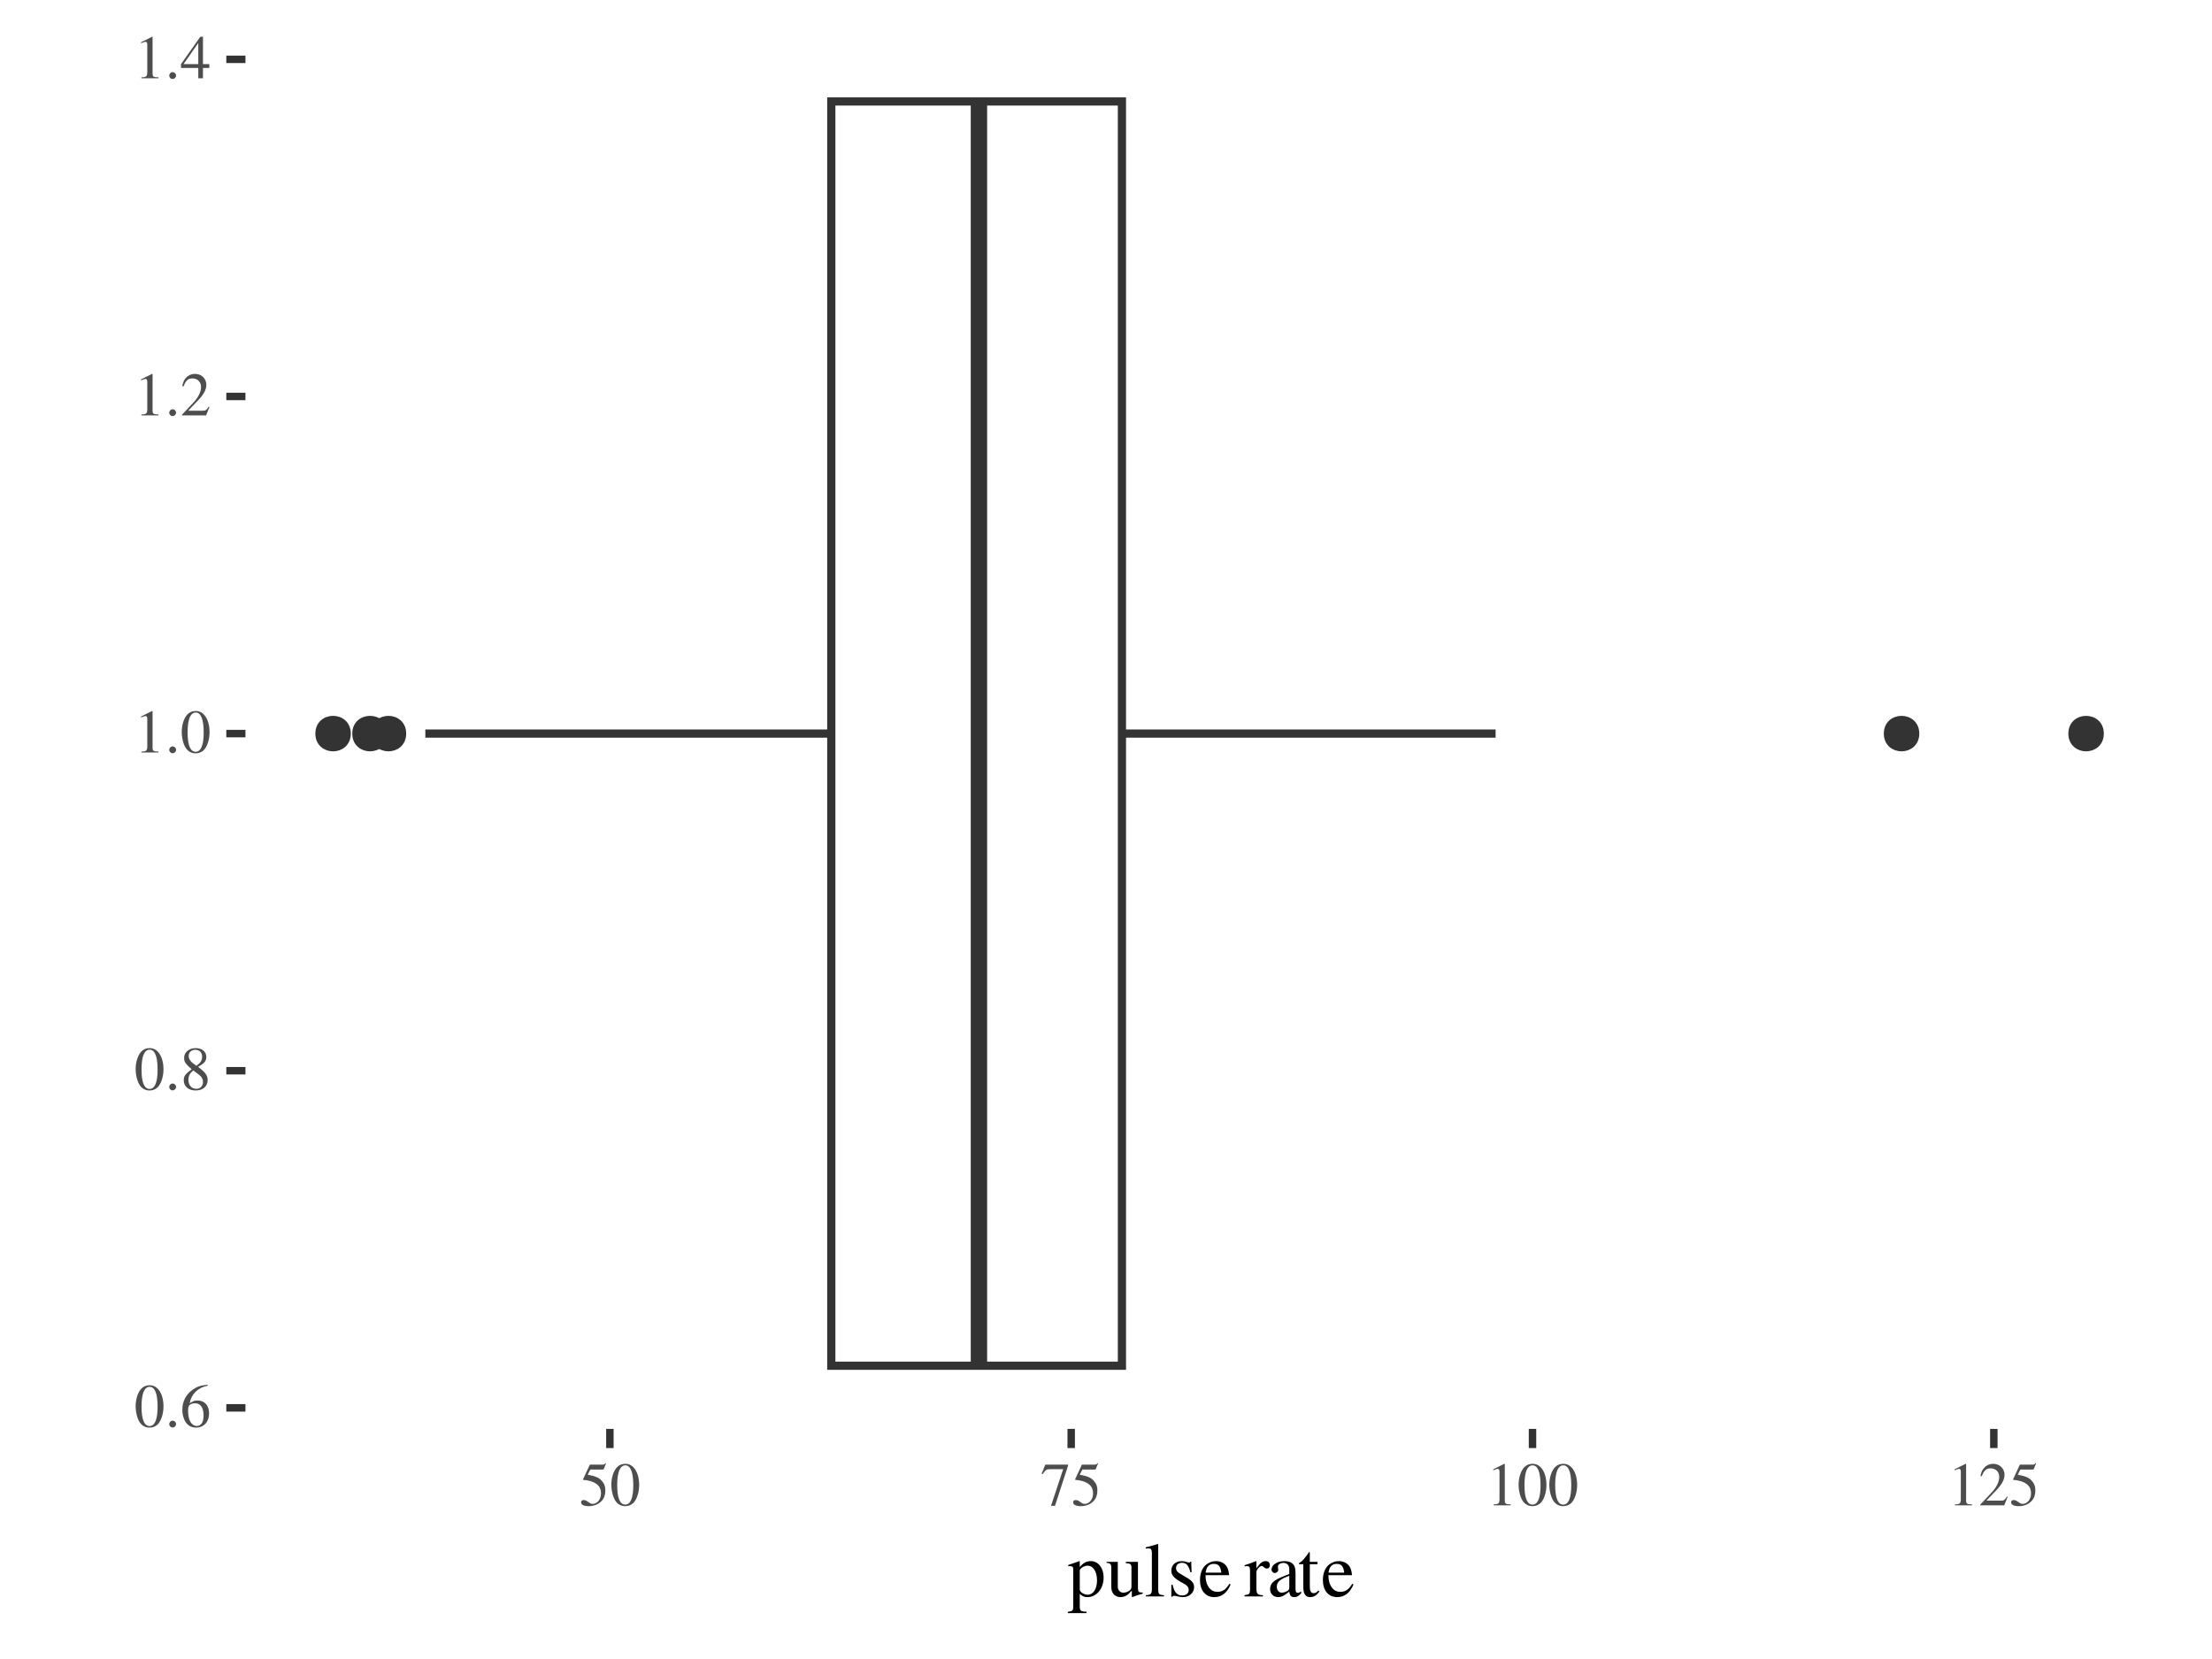
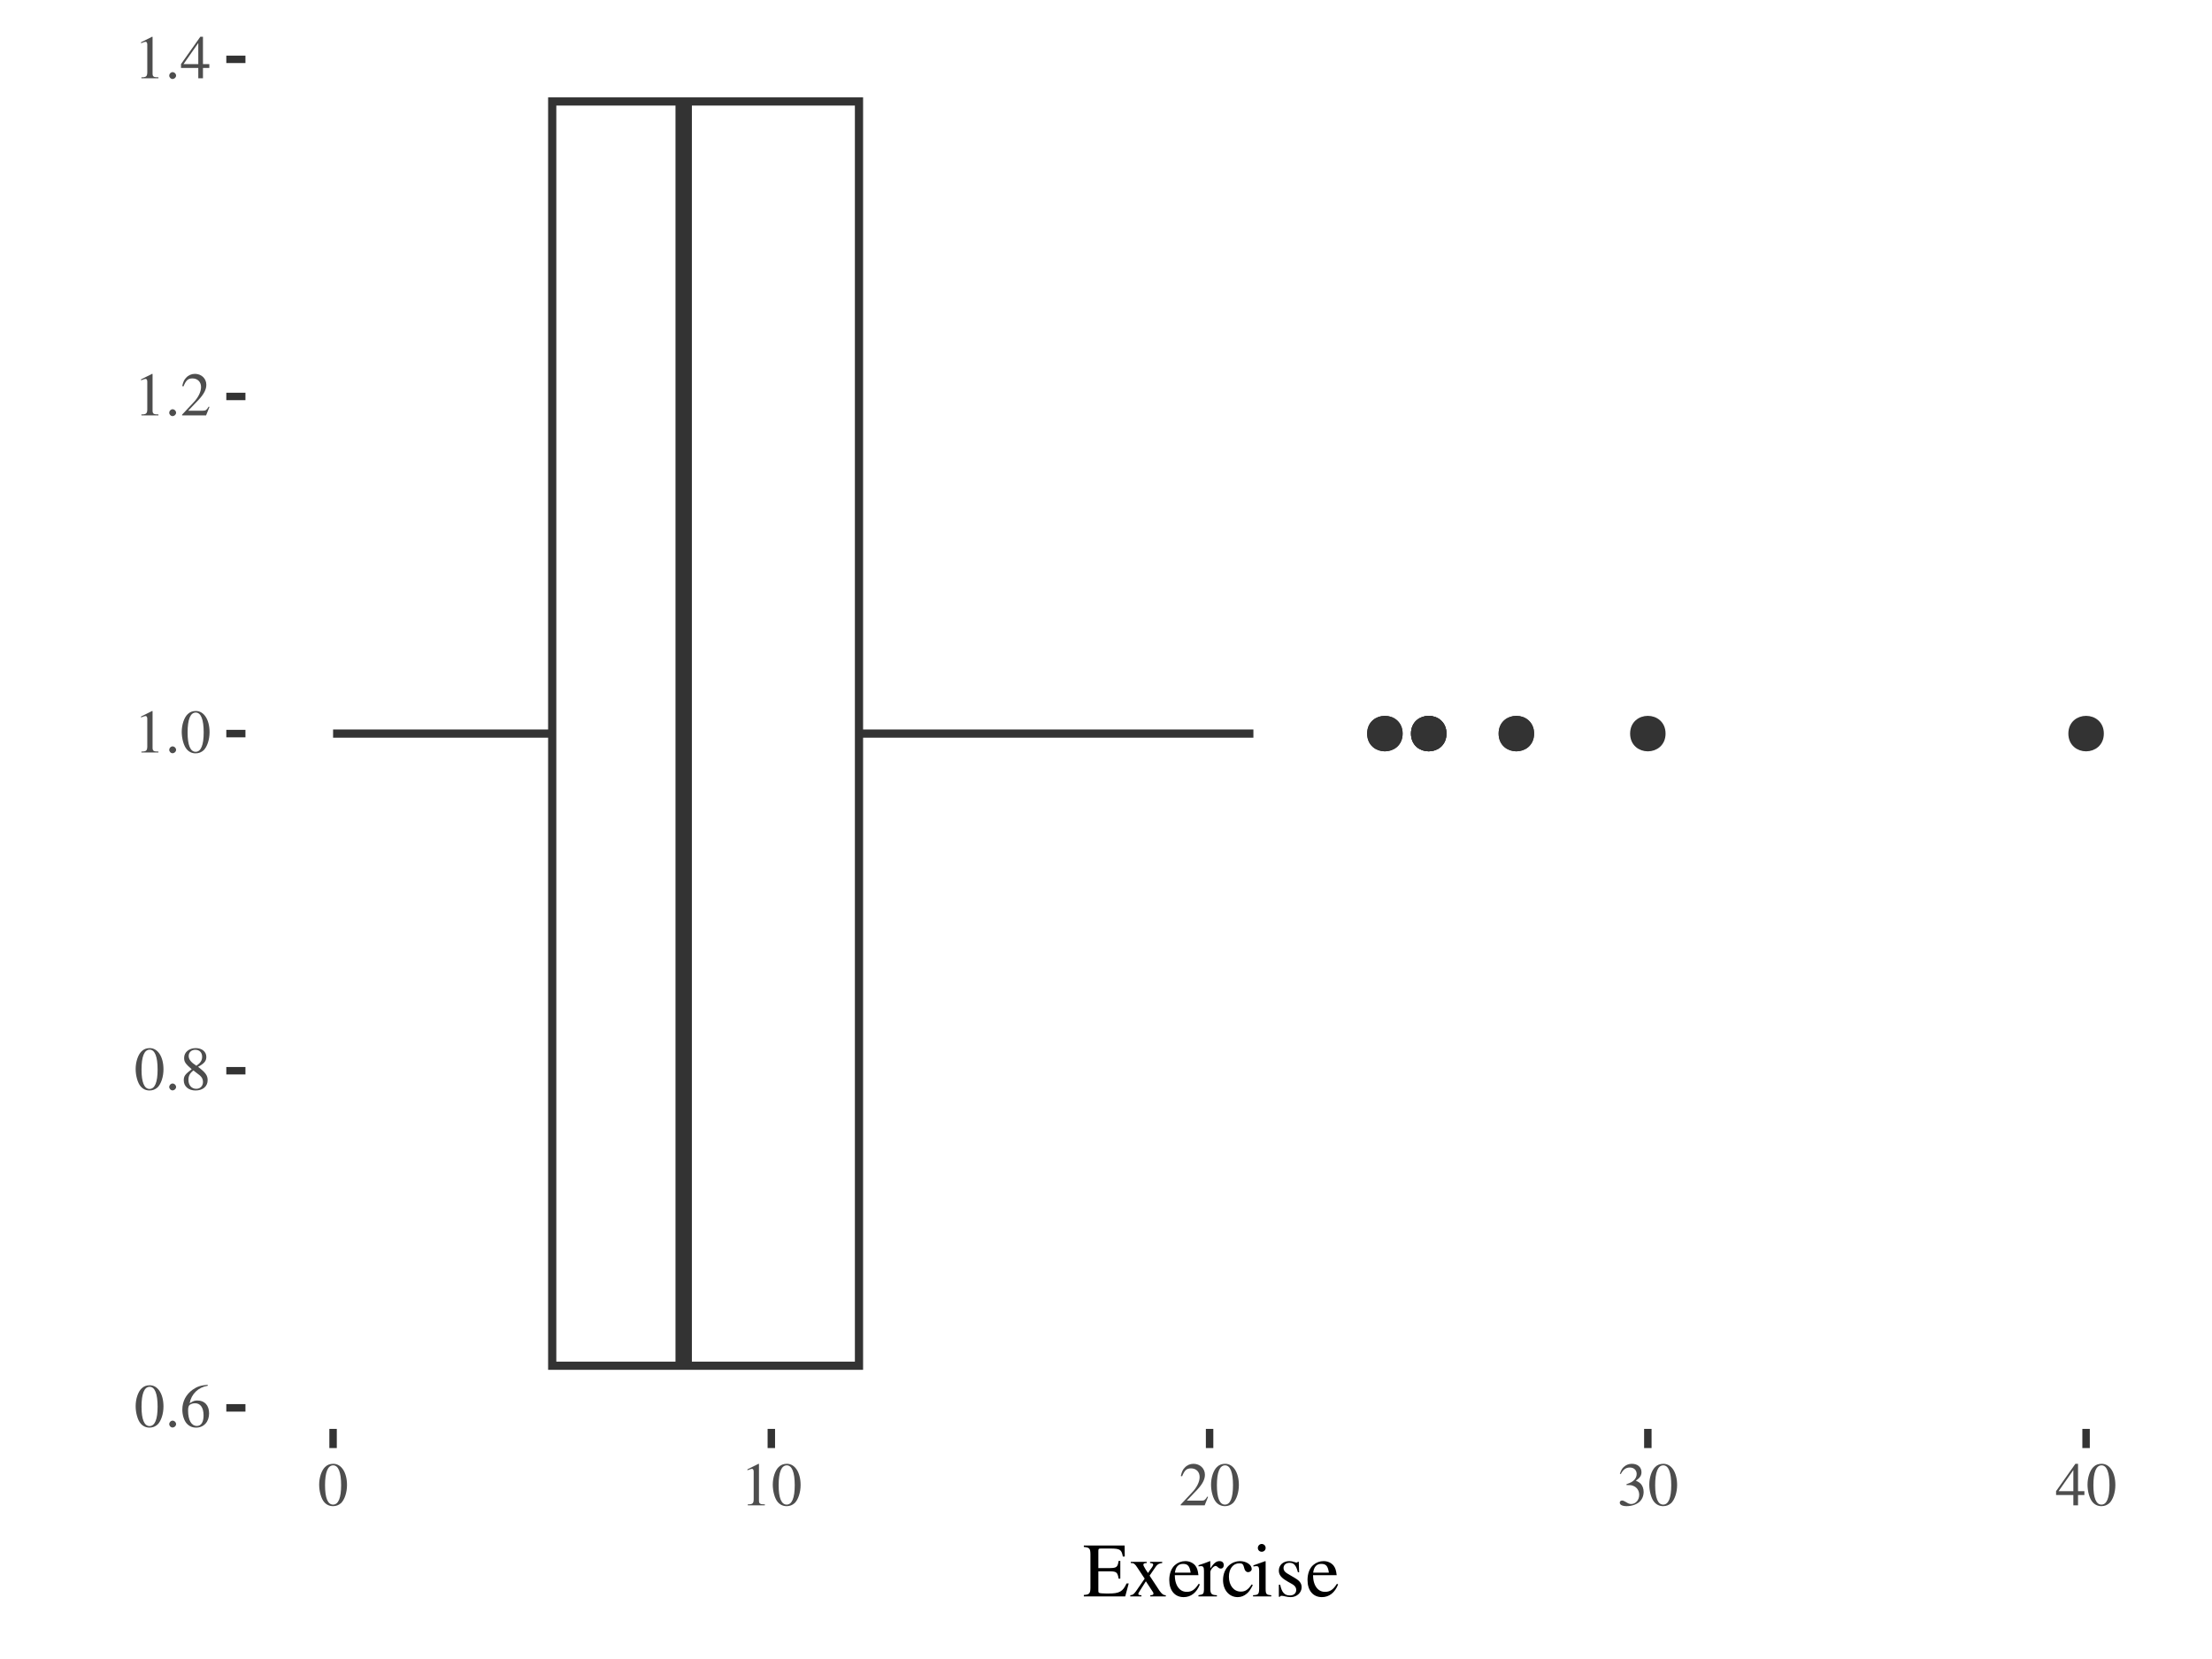
<svg xmlns="http://www.w3.org/2000/svg" xmlns:xlink="http://www.w3.org/1999/xlink" width="288pt" height="216pt" viewBox="0 0 288 216" version="1.1">
  <defs>
    <g>
      <symbol overflow="visible" id="glyph0-0">
        <path style="stroke:none;" d="" />
      </symbol>
      <symbol overflow="visible" id="glyph0-1">
        <path style="stroke:none;" d="M 2.031 -5.406 C 1.594 -5.406 1.25 -5.281 0.953 -4.984 C 0.5 -4.547 0.188 -3.625 0.188 -2.688 C 0.188 -1.812 0.453 -0.875 0.828 -0.438 C 1.125 -0.078 1.531 0.109 2 0.109 C 2.406 0.109 2.75 -0.031 3.047 -0.297 C 3.5 -0.75 3.812 -1.672 3.812 -2.641 C 3.812 -4.281 3.078 -5.406 2.031 -5.406 Z M 2.016 -5.203 C 2.688 -5.203 3.047 -4.297 3.047 -2.625 C 3.047 -0.953 2.688 -0.094 2 -0.094 C 1.312 -0.094 0.953 -0.953 0.953 -2.609 C 0.953 -4.312 1.312 -5.203 2.016 -5.203 Z M 2.016 -5.203 " />
      </symbol>
      <symbol overflow="visible" id="glyph0-2">
        <path style="stroke:none;" d="M 1 -0.797 C 0.766 -0.797 0.562 -0.594 0.562 -0.344 C 0.562 -0.109 0.766 0.094 0.984 0.094 C 1.234 0.094 1.453 -0.109 1.453 -0.344 C 1.453 -0.594 1.234 -0.797 1 -0.797 Z M 1 -0.797 " />
      </symbol>
      <symbol overflow="visible" id="glyph0-3">
        <path style="stroke:none;" d="M 3.562 -5.469 C 2.656 -5.391 2.188 -5.234 1.609 -4.828 C 0.75 -4.219 0.266 -3.297 0.266 -2.234 C 0.266 -1.531 0.484 -0.828 0.828 -0.438 C 1.141 -0.078 1.562 0.109 2.062 0.109 C 3.062 0.109 3.75 -0.641 3.75 -1.75 C 3.75 -2.781 3.172 -3.422 2.234 -3.422 C 1.875 -3.422 1.719 -3.375 1.219 -3.062 C 1.438 -4.266 2.328 -5.141 3.578 -5.344 Z M 1.938 -3.062 C 2.625 -3.062 3.031 -2.484 3.031 -1.484 C 3.031 -0.594 2.719 -0.109 2.156 -0.109 C 1.453 -0.109 1.016 -0.859 1.016 -2.109 C 1.016 -2.516 1.078 -2.734 1.234 -2.859 C 1.406 -2.984 1.656 -3.062 1.938 -3.062 Z M 1.938 -3.062 " />
      </symbol>
      <symbol overflow="visible" id="glyph0-4">
        <path style="stroke:none;" d="M 2.312 -2.969 C 3.125 -3.406 3.391 -3.734 3.391 -4.266 C 3.391 -4.938 2.828 -5.406 2.016 -5.406 C 1.141 -5.406 0.5 -4.875 0.5 -4.141 C 0.5 -3.625 0.641 -3.391 1.484 -2.656 C 0.609 -1.984 0.453 -1.766 0.453 -1.203 C 0.453 -0.422 1.078 0.109 1.984 0.109 C 2.938 0.109 3.562 -0.422 3.562 -1.234 C 3.562 -1.859 3.281 -2.234 2.312 -2.969 Z M 2.172 -2.141 C 2.766 -1.734 2.953 -1.438 2.953 -0.984 C 2.953 -0.469 2.594 -0.109 2.078 -0.109 C 1.469 -0.109 1.062 -0.578 1.062 -1.266 C 1.062 -1.781 1.219 -2.109 1.703 -2.5 Z M 2.094 -3.109 C 1.375 -3.578 1.094 -3.938 1.094 -4.391 C 1.094 -4.859 1.453 -5.188 1.953 -5.188 C 2.5 -5.188 2.844 -4.828 2.844 -4.281 C 2.844 -3.797 2.625 -3.469 2.094 -3.109 Z M 2.094 -3.109 " />
      </symbol>
      <symbol overflow="visible" id="glyph0-5">
        <path style="stroke:none;" d="M 0.938 0 L 3.156 0 L 3.156 -0.125 C 2.531 -0.125 2.406 -0.203 2.391 -0.594 L 2.391 -5.391 L 2.328 -5.406 L 0.891 -4.688 L 0.891 -4.562 C 1.203 -4.688 1.391 -4.75 1.469 -4.75 C 1.625 -4.75 1.703 -4.625 1.703 -4.375 L 1.703 -0.75 C 1.688 -0.234 1.547 -0.125 0.938 -0.125 Z M 0.938 0 " />
      </symbol>
      <symbol overflow="visible" id="glyph0-6">
        <path style="stroke:none;" d="M 3.797 -1.094 L 3.703 -1.141 C 3.406 -0.672 3.312 -0.609 2.938 -0.609 L 1.031 -0.609 L 2.375 -2.016 C 3.078 -2.766 3.391 -3.375 3.391 -3.984 C 3.391 -4.797 2.75 -5.406 1.906 -5.406 C 1.469 -5.406 1.062 -5.234 0.766 -4.906 C 0.5 -4.641 0.391 -4.391 0.25 -3.812 L 0.422 -3.781 C 0.734 -4.562 1.016 -4.812 1.578 -4.812 C 2.25 -4.812 2.703 -4.359 2.703 -3.688 C 2.703 -3.062 2.344 -2.312 1.656 -1.609 L 0.234 -0.094 L 0.234 0 L 3.359 0 Z M 3.797 -1.094 " />
      </symbol>
      <symbol overflow="visible" id="glyph0-7">
        <path style="stroke:none;" d="M 3.781 -1.844 L 2.953 -1.844 L 2.953 -5.406 L 2.609 -5.406 L 0.094 -1.844 L 0.094 -1.344 L 2.344 -1.344 L 2.344 0 L 2.953 0 L 2.953 -1.344 L 3.781 -1.344 Z M 2.344 -1.844 L 0.422 -1.844 L 2.344 -4.594 Z M 2.344 -1.844 " />
      </symbol>
      <symbol overflow="visible" id="glyph0-8">
-         <path style="stroke:none;" d="M 1.453 -4.656 L 3.016 -4.656 C 3.156 -4.656 3.172 -4.672 3.203 -4.734 L 3.5 -5.453 L 3.438 -5.5 C 3.312 -5.344 3.234 -5.297 3.062 -5.297 L 1.391 -5.297 L 0.516 -3.406 C 0.516 -3.391 0.516 -3.375 0.516 -3.359 C 0.516 -3.312 0.547 -3.297 0.609 -3.297 C 0.859 -3.297 1.172 -3.234 1.516 -3.141 C 2.438 -2.844 2.844 -2.359 2.844 -1.547 C 2.844 -0.781 2.375 -0.188 1.734 -0.188 C 1.578 -0.188 1.453 -0.234 1.203 -0.422 C 0.953 -0.609 0.781 -0.688 0.594 -0.688 C 0.375 -0.688 0.25 -0.578 0.25 -0.391 C 0.25 -0.078 0.625 0.109 1.234 0.109 C 1.891 0.109 2.469 -0.109 2.875 -0.516 C 3.234 -0.875 3.406 -1.328 3.406 -1.938 C 3.406 -2.516 3.25 -2.875 2.859 -3.281 C 2.516 -3.625 2.062 -3.812 1.109 -3.984 Z M 1.453 -4.656 " />
-       </symbol>
-       <symbol overflow="visible" id="glyph0-9">
-         <path style="stroke:none;" d="M 3.594 -5.297 L 0.625 -5.297 L 0.156 -4.125 L 0.297 -4.062 C 0.625 -4.594 0.781 -4.703 1.219 -4.703 L 2.953 -4.703 L 1.375 0.062 L 1.891 0.062 L 3.594 -5.172 Z M 3.594 -5.297 " />
+         <path style="stroke:none;" d="M 1.219 -2.641 C 1.703 -2.641 1.875 -2.625 2.062 -2.547 C 2.562 -2.375 2.875 -1.922 2.875 -1.375 C 2.875 -0.688 2.422 -0.172 1.828 -0.172 C 1.609 -0.172 1.453 -0.234 1.156 -0.422 C 0.922 -0.562 0.781 -0.625 0.641 -0.625 C 0.469 -0.625 0.344 -0.516 0.344 -0.344 C 0.344 -0.062 0.688 0.109 1.25 0.109 C 1.859 0.109 2.484 -0.094 2.875 -0.422 C 3.25 -0.75 3.453 -1.219 3.453 -1.75 C 3.453 -2.172 3.312 -2.531 3.094 -2.781 C 2.922 -2.953 2.781 -3.062 2.438 -3.203 C 2.969 -3.578 3.172 -3.875 3.172 -4.312 C 3.172 -4.969 2.672 -5.406 1.922 -5.406 C 1.531 -5.406 1.172 -5.266 0.891 -5.016 C 0.641 -4.797 0.531 -4.594 0.359 -4.109 L 0.484 -4.078 C 0.797 -4.672 1.156 -4.922 1.656 -4.922 C 2.188 -4.922 2.547 -4.578 2.547 -4.078 C 2.547 -3.781 2.422 -3.5 2.219 -3.297 C 1.984 -3.062 1.766 -2.938 1.219 -2.75 Z M 1.219 -2.641 " />
      </symbol>
      <symbol overflow="visible" id="glyph1-0">
        <path style="stroke:none;" d="" />
      </symbol>
      <symbol overflow="visible" id="glyph1-1">
-         <path style="stroke:none;" d="M 0.047 2.172 L 2.469 2.172 L 2.469 1.984 C 1.719 1.984 1.594 1.875 1.594 1.234 L 1.594 -0.328 C 1.953 0 2.188 0.094 2.594 0.094 C 3.797 0.094 4.703 -1.016 4.703 -2.469 C 4.703 -3.703 4 -4.594 3.031 -4.594 C 2.469 -4.594 2.031 -4.359 1.594 -3.812 L 1.594 -4.578 L 1.531 -4.594 C 0.984 -4.391 0.641 -4.266 0.094 -4.094 L 0.094 -3.938 C 0.188 -3.938 0.234 -3.938 0.344 -3.938 C 0.688 -3.938 0.75 -3.844 0.75 -3.375 L 0.75 1.312 C 0.75 1.844 0.641 1.938 0.047 2 Z M 1.594 -3.344 C 1.594 -3.641 2.156 -4 2.609 -4 C 3.344 -4 3.844 -3.234 3.844 -2.062 C 3.844 -0.969 3.344 -0.219 2.625 -0.219 C 2.156 -0.219 1.594 -0.578 1.594 -0.875 Z M 1.594 -3.344 " />
+         <path style="stroke:none;" d="M 5.969 -1.688 L 5.688 -1.688 C 5.203 -0.625 4.766 -0.375 3.328 -0.375 L 3.062 -0.375 C 2.016 -0.406 2.016 -0.406 2.016 -0.797 L 2.016 -3.266 L 3.547 -3.266 C 4.391 -3.25 4.516 -3.125 4.656 -2.312 L 4.875 -2.312 L 4.875 -4.625 L 4.656 -4.625 C 4.531 -3.812 4.391 -3.703 3.547 -3.688 L 2.016 -3.688 L 2.016 -5.906 C 2.016 -6.203 2.062 -6.234 2.344 -6.234 L 3.688 -6.234 C 4.844 -6.219 5.047 -6.078 5.203 -5.188 L 5.453 -5.188 L 5.438 -6.625 L 0.125 -6.625 L 0.125 -6.438 C 0.844 -6.375 0.969 -6.25 0.984 -5.531 L 0.984 -1.094 C 0.969 -0.375 0.844 -0.234 0.125 -0.188 L 0.125 0 L 5.516 0 Z M 5.969 -1.688 " />
      </symbol>
      <symbol overflow="visible" id="glyph1-2">
-         <path style="stroke:none;" d="M 4.797 -0.5 L 4.734 -0.5 C 4.25 -0.516 4.188 -0.594 4.172 -1.062 L 4.172 -4.5 L 2.594 -4.5 L 2.594 -4.328 C 3.203 -4.297 3.328 -4.203 3.328 -3.703 L 3.328 -1.344 C 3.328 -1.062 3.281 -0.938 3.141 -0.812 C 2.875 -0.594 2.562 -0.484 2.266 -0.484 C 1.875 -0.484 1.547 -0.812 1.547 -1.234 L 1.547 -4.5 L 0.094 -4.5 L 0.094 -4.359 C 0.562 -4.344 0.703 -4.203 0.703 -3.719 L 0.703 -1.203 C 0.703 -0.406 1.188 0.094 1.922 0.094 C 2.297 0.094 2.688 -0.062 2.953 -0.328 L 3.375 -0.766 L 3.375 0.062 L 3.422 0.094 C 3.922 -0.109 4.281 -0.219 4.797 -0.359 Z M 4.797 -0.5 " />
+         <path style="stroke:none;" d="M 2.781 0 L 4.797 0 L 4.797 -0.156 C 4.484 -0.156 4.281 -0.312 3.969 -0.75 L 2.688 -2.703 L 3.516 -3.906 C 3.703 -4.188 4 -4.328 4.328 -4.344 L 4.328 -4.5 L 2.75 -4.5 L 2.75 -4.344 C 3.047 -4.328 3.156 -4.266 3.156 -4.125 C 3.156 -4.016 3.031 -3.797 2.781 -3.484 C 2.734 -3.422 2.609 -3.234 2.484 -3.047 L 2.406 -3.156 C 2.25 -3.391 2.156 -3.516 2.141 -3.562 C 1.953 -3.875 1.875 -4.031 1.875 -4.125 C 1.875 -4.281 2.016 -4.344 2.312 -4.344 L 2.312 -4.5 L 0.234 -4.5 L 0.234 -4.344 L 0.328 -4.344 C 0.625 -4.344 0.797 -4.219 1.094 -3.75 L 2.047 -2.312 L 0.906 -0.656 C 0.594 -0.25 0.5 -0.188 0.172 -0.156 L 0.172 0 L 1.625 0 L 1.625 -0.156 C 1.328 -0.156 1.219 -0.203 1.219 -0.328 C 1.219 -0.406 1.281 -0.531 1.422 -0.734 L 2.203 -1.969 L 3.125 -0.562 C 3.156 -0.516 3.188 -0.453 3.188 -0.391 C 3.188 -0.203 3.109 -0.172 2.781 -0.156 Z M 2.781 0 " />
      </symbol>
      <symbol overflow="visible" id="glyph1-3">
-         <path style="stroke:none;" d="M 0.203 0 L 2.562 0 L 2.562 -0.156 C 1.938 -0.188 1.828 -0.281 1.812 -0.844 L 1.812 -6.812 L 1.781 -6.828 C 1.266 -6.672 0.906 -6.562 0.188 -6.391 L 0.188 -6.234 L 0.25 -6.234 C 0.359 -6.234 0.484 -6.25 0.562 -6.25 C 0.875 -6.25 0.984 -6.109 0.984 -5.641 L 0.984 -0.875 C 0.969 -0.328 0.828 -0.188 0.203 -0.156 Z M 0.203 0 " />
+         <path style="stroke:none;" d="M 4.078 -1.641 C 3.594 -0.875 3.172 -0.594 2.531 -0.594 C 1.953 -0.594 1.531 -0.875 1.234 -1.453 C 1.062 -1.828 0.984 -2.156 0.969 -2.766 L 4.047 -2.766 C 3.969 -3.422 3.875 -3.703 3.625 -4.031 C 3.312 -4.391 2.859 -4.594 2.344 -4.594 C 1.844 -4.594 1.375 -4.422 0.984 -4.078 C 0.516 -3.672 0.25 -2.953 0.25 -2.141 C 0.25 -0.766 0.969 0.094 2.125 0.094 C 3.062 0.094 3.812 -0.484 4.234 -1.562 Z M 0.984 -3.094 C 1.094 -3.875 1.438 -4.234 2.047 -4.234 C 2.656 -4.234 2.906 -3.953 3.031 -3.094 Z M 0.984 -3.094 " />
      </symbol>
      <symbol overflow="visible" id="glyph1-4">
-         <path style="stroke:none;" d="M 3.156 -3.141 L 3.109 -4.516 L 3 -4.516 C 2.953 -4.438 2.906 -4.406 2.844 -4.406 C 2.781 -4.406 2.688 -4.422 2.562 -4.469 C 2.344 -4.547 2.109 -4.594 1.875 -4.594 C 1.078 -4.594 0.516 -4.078 0.516 -3.359 C 0.516 -2.797 0.828 -2.406 1.688 -1.922 L 2.266 -1.594 C 2.609 -1.391 2.781 -1.156 2.781 -0.844 C 2.781 -0.406 2.453 -0.125 1.953 -0.125 C 1.266 -0.125 0.906 -0.5 0.688 -1.516 L 0.516 -1.516 L 0.516 0.047 L 0.656 0.047 C 0.719 -0.062 0.766 -0.078 0.875 -0.078 C 0.984 -0.078 1.109 -0.062 1.344 0 C 1.609 0.062 1.875 0.094 2.062 0.094 C 2.844 0.094 3.484 -0.484 3.484 -1.188 C 3.484 -1.688 3.234 -2.016 2.641 -2.375 L 1.562 -3.016 C 1.281 -3.188 1.125 -3.422 1.125 -3.688 C 1.125 -4.094 1.438 -4.375 1.906 -4.375 C 2.469 -4.375 2.766 -4.047 3 -3.141 Z M 3.156 -3.141 " />
+         <path style="stroke:none;" d="M 0.047 0 L 2.453 0 L 2.453 -0.156 C 1.781 -0.172 1.625 -0.312 1.594 -0.906 L 1.594 -3.156 C 1.594 -3.469 2.016 -3.969 2.297 -3.969 C 2.359 -3.969 2.453 -3.922 2.562 -3.812 C 2.703 -3.672 2.828 -3.625 2.953 -3.625 C 3.203 -3.625 3.344 -3.797 3.344 -4.062 C 3.344 -4.406 3.141 -4.594 2.797 -4.594 C 2.375 -4.594 2.094 -4.375 1.594 -3.656 L 1.594 -4.578 L 1.547 -4.594 C 0.984 -4.375 0.625 -4.234 0.062 -4.062 L 0.062 -3.906 C 0.203 -3.938 0.297 -3.938 0.422 -3.938 C 0.672 -3.938 0.766 -3.781 0.766 -3.344 L 0.766 -0.844 C 0.734 -0.312 0.688 -0.266 0.047 -0.156 Z M 0.047 0 " />
      </symbol>
      <symbol overflow="visible" id="glyph1-5">
-         <path style="stroke:none;" d="M 4.078 -1.641 C 3.594 -0.875 3.172 -0.594 2.531 -0.594 C 1.953 -0.594 1.531 -0.875 1.234 -1.453 C 1.062 -1.828 0.984 -2.156 0.969 -2.766 L 4.047 -2.766 C 3.969 -3.422 3.875 -3.703 3.625 -4.031 C 3.312 -4.391 2.859 -4.594 2.344 -4.594 C 1.844 -4.594 1.375 -4.422 0.984 -4.078 C 0.516 -3.672 0.25 -2.953 0.25 -2.141 C 0.25 -0.766 0.969 0.094 2.125 0.094 C 3.062 0.094 3.812 -0.484 4.234 -1.562 Z M 0.984 -3.094 C 1.094 -3.875 1.438 -4.234 2.047 -4.234 C 2.656 -4.234 2.906 -3.953 3.031 -3.094 Z M 0.984 -3.094 " />
+         <path style="stroke:none;" d="M 3.984 -1.562 C 3.5 -0.859 3.141 -0.625 2.562 -0.625 C 1.656 -0.625 1.016 -1.422 1.016 -2.562 C 1.016 -3.609 1.562 -4.312 2.375 -4.312 C 2.734 -4.312 2.875 -4.203 2.969 -3.828 L 3.031 -3.609 C 3.109 -3.312 3.297 -3.156 3.516 -3.156 C 3.766 -3.156 3.984 -3.344 3.984 -3.562 C 3.984 -4.125 3.281 -4.594 2.438 -4.594 C 1.953 -4.594 1.438 -4.406 1.031 -4.047 C 0.531 -3.594 0.25 -2.922 0.25 -2.125 C 0.25 -0.828 1.047 0.094 2.156 0.094 C 2.594 0.094 3 -0.062 3.359 -0.375 C 3.625 -0.594 3.812 -0.875 4.125 -1.469 Z M 3.984 -1.562 " />
      </symbol>
      <symbol overflow="visible" id="glyph1-6">
-         <path style="stroke:none;" d="" />
+         <path style="stroke:none;" d="M 0.156 0 L 2.531 0 L 2.531 -0.156 C 1.875 -0.203 1.797 -0.297 1.797 -1.016 L 1.797 -4.562 L 1.75 -4.594 L 0.203 -4.047 L 0.203 -3.906 L 0.281 -3.906 C 0.406 -3.938 0.516 -3.938 0.625 -3.938 C 0.859 -3.938 0.953 -3.781 0.953 -3.344 L 0.953 -1.016 C 0.938 -0.281 0.844 -0.188 0.156 -0.156 Z M 1.281 -6.828 C 1.016 -6.828 0.781 -6.594 0.781 -6.312 C 0.781 -6.031 1 -5.812 1.281 -5.812 C 1.578 -5.812 1.797 -6.031 1.797 -6.312 C 1.797 -6.609 1.562 -6.828 1.281 -6.828 Z M 1.281 -6.828 " />
      </symbol>
      <symbol overflow="visible" id="glyph1-7">
-         <path style="stroke:none;" d="M 0.047 0 L 2.453 0 L 2.453 -0.156 C 1.781 -0.172 1.625 -0.312 1.594 -0.906 L 1.594 -3.156 C 1.594 -3.469 2.016 -3.969 2.297 -3.969 C 2.359 -3.969 2.453 -3.922 2.562 -3.812 C 2.703 -3.672 2.828 -3.625 2.953 -3.625 C 3.203 -3.625 3.344 -3.797 3.344 -4.062 C 3.344 -4.406 3.141 -4.594 2.797 -4.594 C 2.375 -4.594 2.094 -4.375 1.594 -3.656 L 1.594 -4.578 L 1.547 -4.594 C 0.984 -4.375 0.625 -4.234 0.062 -4.062 L 0.062 -3.906 C 0.203 -3.938 0.297 -3.938 0.422 -3.938 C 0.672 -3.938 0.766 -3.781 0.766 -3.344 L 0.766 -0.844 C 0.734 -0.312 0.688 -0.266 0.047 -0.156 Z M 0.047 0 " />
-       </symbol>
-       <symbol overflow="visible" id="glyph1-8">
-         <path style="stroke:none;" d="M 4.422 -0.656 C 4.25 -0.516 4.125 -0.469 3.984 -0.469 C 3.75 -0.469 3.688 -0.609 3.688 -1.047 L 3.688 -3 C 3.688 -3.516 3.625 -3.812 3.484 -4.047 C 3.266 -4.406 2.828 -4.594 2.234 -4.594 C 1.297 -4.594 0.562 -4.109 0.562 -3.484 C 0.562 -3.25 0.75 -3.047 0.984 -3.047 C 1.234 -3.047 1.438 -3.25 1.438 -3.469 C 1.438 -3.516 1.438 -3.562 1.422 -3.625 C 1.406 -3.719 1.391 -3.797 1.391 -3.875 C 1.391 -4.141 1.703 -4.359 2.109 -4.359 C 2.594 -4.359 2.875 -4.062 2.875 -3.531 L 2.875 -2.922 C 1.344 -2.312 1.156 -2.219 0.734 -1.844 C 0.516 -1.641 0.375 -1.297 0.375 -0.969 C 0.375 -0.344 0.812 0.094 1.422 0.094 C 1.859 0.094 2.266 -0.109 2.875 -0.625 C 2.938 -0.094 3.109 0.094 3.516 0.094 C 3.859 0.094 4.062 -0.016 4.422 -0.406 Z M 2.875 -1.234 C 2.875 -0.938 2.812 -0.812 2.609 -0.703 C 2.359 -0.562 2.094 -0.484 1.875 -0.484 C 1.531 -0.484 1.25 -0.812 1.25 -1.25 L 1.25 -1.297 C 1.266 -1.891 1.703 -2.266 2.875 -2.688 Z M 2.875 -1.234 " />
-       </symbol>
-       <symbol overflow="visible" id="glyph1-9">
-         <path style="stroke:none;" d="M 2.547 -4.5 L 1.547 -4.5 L 1.547 -5.656 C 1.547 -5.766 1.516 -5.797 1.469 -5.797 C 0.891 -4.953 0.594 -4.609 0.297 -4.438 C 0.188 -4.375 0.125 -4.312 0.125 -4.25 C 0.125 -4.219 0.141 -4.203 0.172 -4.188 L 0.703 -4.188 L 0.703 -1.172 C 0.703 -0.328 1 0.094 1.594 0.094 C 2.078 0.094 2.453 -0.141 2.797 -0.656 L 2.656 -0.766 C 2.438 -0.516 2.281 -0.422 2.062 -0.422 C 1.688 -0.422 1.547 -0.688 1.547 -1.312 L 1.547 -4.188 L 2.547 -4.188 Z M 2.547 -4.5 " />
+         <path style="stroke:none;" d="M 3.156 -3.141 L 3.109 -4.516 L 3 -4.516 C 2.953 -4.438 2.906 -4.406 2.844 -4.406 C 2.781 -4.406 2.688 -4.422 2.562 -4.469 C 2.344 -4.547 2.109 -4.594 1.875 -4.594 C 1.078 -4.594 0.516 -4.078 0.516 -3.359 C 0.516 -2.797 0.828 -2.406 1.688 -1.922 L 2.266 -1.594 C 2.609 -1.391 2.781 -1.156 2.781 -0.844 C 2.781 -0.406 2.453 -0.125 1.953 -0.125 C 1.266 -0.125 0.906 -0.5 0.688 -1.516 L 0.516 -1.516 L 0.516 0.047 L 0.656 0.047 C 0.719 -0.062 0.766 -0.078 0.875 -0.078 C 0.984 -0.078 1.109 -0.062 1.344 0 C 1.609 0.062 1.875 0.094 2.062 0.094 C 2.844 0.094 3.484 -0.484 3.484 -1.188 C 3.484 -1.688 3.234 -2.016 2.641 -2.375 L 1.562 -3.016 C 1.281 -3.188 1.125 -3.422 1.125 -3.688 C 1.125 -4.094 1.438 -4.375 1.906 -4.375 C 2.469 -4.375 2.766 -4.047 3 -3.141 Z M 3.156 -3.141 " />
      </symbol>
    </g>
  </defs>
-   <g id="surface7060">
+   <g id="surface121">
    <rect x="0" y="0" width="288" height="216" style="fill:rgb(100%,100%,100%);fill-opacity:1;stroke:none;" />
+     <path style="fill-rule:nonzero;fill:rgb(20%,20%,20%);fill-opacity:1;stroke-width:0.709;stroke-linecap:round;stroke-linejoin:round;stroke:rgb(20%,20%,20%);stroke-opacity:1;stroke-miterlimit:10;" d="M 182.266 95.512 C 182.266 98.121 178.355 98.121 178.355 95.512 C 178.355 92.906 182.266 92.906 182.266 95.512 " />
+     <path style="fill-rule:nonzero;fill:rgb(20%,20%,20%);fill-opacity:1;stroke-width:0.709;stroke-linecap:round;stroke-linejoin:round;stroke:rgb(20%,20%,20%);stroke-opacity:1;stroke-miterlimit:10;" d="M 182.266 95.512 C 182.266 98.121 178.355 98.121 178.355 95.512 C 178.355 92.906 182.266 92.906 182.266 95.512 " />
+     <path style="fill-rule:nonzero;fill:rgb(20%,20%,20%);fill-opacity:1;stroke-width:0.709;stroke-linecap:round;stroke-linejoin:round;stroke:rgb(20%,20%,20%);stroke-opacity:1;stroke-miterlimit:10;" d="M 187.973 95.512 C 187.973 98.121 184.062 98.121 184.062 95.512 C 184.062 92.906 187.973 92.906 187.973 95.512 " />
+     <path style="fill-rule:nonzero;fill:rgb(20%,20%,20%);fill-opacity:1;stroke-width:0.709;stroke-linecap:round;stroke-linejoin:round;stroke:rgb(20%,20%,20%);stroke-opacity:1;stroke-miterlimit:10;" d="M 199.383 95.512 C 199.383 98.121 195.473 98.121 195.473 95.512 C 195.473 92.906 199.383 92.906 199.383 95.512 " />
    <path style="fill-rule:nonzero;fill:rgb(20%,20%,20%);fill-opacity:1;stroke-width:0.709;stroke-linecap:round;stroke-linejoin:round;stroke:rgb(20%,20%,20%);stroke-opacity:1;stroke-miterlimit:10;" d="M 273.562 95.512 C 273.562 98.121 269.652 98.121 269.652 95.512 C 269.652 92.906 273.562 92.906 273.562 95.512 " />
-     <path style="fill-rule:nonzero;fill:rgb(20%,20%,20%);fill-opacity:1;stroke-width:0.709;stroke-linecap:round;stroke-linejoin:round;stroke:rgb(20%,20%,20%);stroke-opacity:1;stroke-miterlimit:10;" d="M 45.32 95.512 C 45.32 98.121 41.414 98.121 41.414 95.512 C 41.414 92.906 45.32 92.906 45.32 95.512 " />
-     <path style="fill-rule:nonzero;fill:rgb(20%,20%,20%);fill-opacity:1;stroke-width:0.709;stroke-linecap:round;stroke-linejoin:round;stroke:rgb(20%,20%,20%);stroke-opacity:1;stroke-miterlimit:10;" d="M 50.129 95.512 C 50.129 98.121 46.219 98.121 46.219 95.512 C 46.219 92.906 50.129 92.906 50.129 95.512 " />
-     <path style="fill-rule:nonzero;fill:rgb(20%,20%,20%);fill-opacity:1;stroke-width:0.709;stroke-linecap:round;stroke-linejoin:round;stroke:rgb(20%,20%,20%);stroke-opacity:1;stroke-miterlimit:10;" d="M 249.535 95.512 C 249.535 98.121 245.625 98.121 245.625 95.512 C 245.625 92.906 249.535 92.906 249.535 95.512 " />
-     <path style="fill-rule:nonzero;fill:rgb(20%,20%,20%);fill-opacity:1;stroke-width:0.709;stroke-linecap:round;stroke-linejoin:round;stroke:rgb(20%,20%,20%);stroke-opacity:1;stroke-miterlimit:10;" d="M 52.531 95.512 C 52.531 98.121 48.621 98.121 48.621 95.512 C 48.621 92.906 52.531 92.906 52.531 95.512 " />
-     <path style="fill:none;stroke-width:1.067;stroke-linecap:butt;stroke-linejoin:round;stroke:rgb(20%,20%,20%);stroke-opacity:1;stroke-miterlimit:10;" d="M 146.074 95.512 L 194.727 95.512 " />
-     <path style="fill:none;stroke-width:1.067;stroke-linecap:butt;stroke-linejoin:round;stroke:rgb(20%,20%,20%);stroke-opacity:1;stroke-miterlimit:10;" d="M 108.234 95.512 L 55.379 95.512 " />
-     <path style="fill-rule:nonzero;fill:rgb(100%,100%,100%);fill-opacity:1;stroke-width:1.067;stroke-linecap:butt;stroke-linejoin:miter;stroke:rgb(20%,20%,20%);stroke-opacity:1;stroke-miterlimit:10;" d="M 146.074 177.816 L 108.234 177.816 L 108.234 13.211 L 146.074 13.211 Z M 146.074 177.816 " />
-     <path style="fill:none;stroke-width:2.134;stroke-linecap:butt;stroke-linejoin:miter;stroke:rgb(20%,20%,20%);stroke-opacity:1;stroke-miterlimit:10;" d="M 127.457 177.816 L 127.457 13.211 " />
+     <path style="fill-rule:nonzero;fill:rgb(20%,20%,20%);fill-opacity:1;stroke-width:0.709;stroke-linecap:round;stroke-linejoin:round;stroke:rgb(20%,20%,20%);stroke-opacity:1;stroke-miterlimit:10;" d="M 199.383 95.512 C 199.383 98.121 195.473 98.121 195.473 95.512 C 195.473 92.906 199.383 92.906 199.383 95.512 " />
+     <path style="fill-rule:nonzero;fill:rgb(20%,20%,20%);fill-opacity:1;stroke-width:0.709;stroke-linecap:round;stroke-linejoin:round;stroke:rgb(20%,20%,20%);stroke-opacity:1;stroke-miterlimit:10;" d="M 216.5 95.512 C 216.5 98.121 212.594 98.121 212.594 95.512 C 212.594 92.906 216.5 92.906 216.5 95.512 " />
+     <path style="fill-rule:nonzero;fill:rgb(20%,20%,20%);fill-opacity:1;stroke-width:0.709;stroke-linecap:round;stroke-linejoin:round;stroke:rgb(20%,20%,20%);stroke-opacity:1;stroke-miterlimit:10;" d="M 187.973 95.512 C 187.973 98.121 184.062 98.121 184.062 95.512 C 184.062 92.906 187.973 92.906 187.973 95.512 " />
+     <path style="fill-rule:nonzero;fill:rgb(20%,20%,20%);fill-opacity:1;stroke-width:0.709;stroke-linecap:round;stroke-linejoin:round;stroke:rgb(20%,20%,20%);stroke-opacity:1;stroke-miterlimit:10;" d="M 187.973 95.512 C 187.973 98.121 184.062 98.121 184.062 95.512 C 184.062 92.906 187.973 92.906 187.973 95.512 " />
+     <path style="fill:none;stroke-width:1.067;stroke-linecap:butt;stroke-linejoin:round;stroke:rgb(20%,20%,20%);stroke-opacity:1;stroke-miterlimit:10;" d="M 111.84 95.512 L 163.191 95.512 " />
+     <path style="fill:none;stroke-width:1.067;stroke-linecap:butt;stroke-linejoin:round;stroke:rgb(20%,20%,20%);stroke-opacity:1;stroke-miterlimit:10;" d="M 71.898 95.512 L 43.367 95.512 " />
+     <path style="fill-rule:nonzero;fill:rgb(100%,100%,100%);fill-opacity:1;stroke-width:1.067;stroke-linecap:butt;stroke-linejoin:miter;stroke:rgb(20%,20%,20%);stroke-opacity:1;stroke-miterlimit:10;" d="M 111.84 177.816 L 71.898 177.816 L 71.898 13.211 L 111.84 13.211 Z M 111.84 177.816 " />
+     <path style="fill:none;stroke-width:2.134;stroke-linecap:butt;stroke-linejoin:miter;stroke:rgb(20%,20%,20%);stroke-opacity:1;stroke-miterlimit:10;" d="M 89.016 177.816 L 89.016 13.211 " />
    <g style="fill:rgb(30.196%,30.196%,30.196%);fill-opacity:1;">
      <use xlink:href="#glyph0-1" x="17.473" y="185.765" />
      <use xlink:href="#glyph0-2" x="21.473" y="185.765" />
      <use xlink:href="#glyph0-3" x="23.473" y="185.765" />
    </g>
    <g style="fill:rgb(30.196%,30.196%,30.196%);fill-opacity:1;">
      <use xlink:href="#glyph0-1" x="17.473" y="141.87" />
      <use xlink:href="#glyph0-2" x="21.473" y="141.87" />
      <use xlink:href="#glyph0-4" x="23.473" y="141.87" />
    </g>
    <g style="fill:rgb(30.196%,30.196%,30.196%);fill-opacity:1;">
      <use xlink:href="#glyph0-5" x="17.473" y="97.976" />
      <use xlink:href="#glyph0-2" x="21.473" y="97.976" />
      <use xlink:href="#glyph0-1" x="23.473" y="97.976" />
    </g>
    <g style="fill:rgb(30.196%,30.196%,30.196%);fill-opacity:1;">
      <use xlink:href="#glyph0-5" x="17.473" y="54.081" />
      <use xlink:href="#glyph0-2" x="21.473" y="54.081" />
      <use xlink:href="#glyph0-6" x="23.473" y="54.081" />
    </g>
    <g style="fill:rgb(30.196%,30.196%,30.196%);fill-opacity:1;">
      <use xlink:href="#glyph0-5" x="17.473" y="10.19" />
      <use xlink:href="#glyph0-2" x="21.473" y="10.19" />
      <use xlink:href="#glyph0-7" x="23.473" y="10.19" />
    </g>
    <path style="fill:none;stroke-width:0.97;stroke-linecap:butt;stroke-linejoin:round;stroke:rgb(20%,20%,20%);stroke-opacity:1;stroke-miterlimit:10;" d="M 29.465 183.301 L 31.957 183.301 " />
    <path style="fill:none;stroke-width:0.97;stroke-linecap:butt;stroke-linejoin:round;stroke:rgb(20%,20%,20%);stroke-opacity:1;stroke-miterlimit:10;" d="M 29.465 139.406 L 31.957 139.406 " />
    <path style="fill:none;stroke-width:0.97;stroke-linecap:butt;stroke-linejoin:round;stroke:rgb(20%,20%,20%);stroke-opacity:1;stroke-miterlimit:10;" d="M 29.465 95.512 L 31.957 95.512 " />
    <path style="fill:none;stroke-width:0.97;stroke-linecap:butt;stroke-linejoin:round;stroke:rgb(20%,20%,20%);stroke-opacity:1;stroke-miterlimit:10;" d="M 29.465 51.617 L 31.957 51.617 " />
    <path style="fill:none;stroke-width:0.97;stroke-linecap:butt;stroke-linejoin:round;stroke:rgb(20%,20%,20%);stroke-opacity:1;stroke-miterlimit:10;" d="M 29.465 7.727 L 31.957 7.727 " />
-     <path style="fill:none;stroke-width:0.97;stroke-linecap:butt;stroke-linejoin:round;stroke:rgb(20%,20%,20%);stroke-opacity:1;stroke-miterlimit:10;" d="M 79.406 188.535 L 79.406 186.043 " />
-     <path style="fill:none;stroke-width:0.97;stroke-linecap:butt;stroke-linejoin:round;stroke:rgb(20%,20%,20%);stroke-opacity:1;stroke-miterlimit:10;" d="M 139.469 188.535 L 139.469 186.043 " />
-     <path style="fill:none;stroke-width:0.97;stroke-linecap:butt;stroke-linejoin:round;stroke:rgb(20%,20%,20%);stroke-opacity:1;stroke-miterlimit:10;" d="M 199.531 188.535 L 199.531 186.043 " />
-     <path style="fill:none;stroke-width:0.97;stroke-linecap:butt;stroke-linejoin:round;stroke:rgb(20%,20%,20%);stroke-opacity:1;stroke-miterlimit:10;" d="M 259.594 188.535 L 259.594 186.043 " />
+     <path style="fill:none;stroke-width:0.97;stroke-linecap:butt;stroke-linejoin:round;stroke:rgb(20%,20%,20%);stroke-opacity:1;stroke-miterlimit:10;" d="M 43.367 188.535 L 43.367 186.043 " />
+     <path style="fill:none;stroke-width:0.97;stroke-linecap:butt;stroke-linejoin:round;stroke:rgb(20%,20%,20%);stroke-opacity:1;stroke-miterlimit:10;" d="M 100.426 188.535 L 100.426 186.043 " />
+     <path style="fill:none;stroke-width:0.97;stroke-linecap:butt;stroke-linejoin:round;stroke:rgb(20%,20%,20%);stroke-opacity:1;stroke-miterlimit:10;" d="M 157.488 188.535 L 157.488 186.043 " />
+     <path style="fill:none;stroke-width:0.97;stroke-linecap:butt;stroke-linejoin:round;stroke:rgb(20%,20%,20%);stroke-opacity:1;stroke-miterlimit:10;" d="M 214.547 188.535 L 214.547 186.043 " />
+     <path style="fill:none;stroke-width:0.97;stroke-linecap:butt;stroke-linejoin:round;stroke:rgb(20%,20%,20%);stroke-opacity:1;stroke-miterlimit:10;" d="M 271.605 188.535 L 271.605 186.043 " />
    <g style="fill:rgb(30.196%,30.196%,30.196%);fill-opacity:1;">
-       <use xlink:href="#glyph0-8" x="75.406" y="195.991" />
-       <use xlink:href="#glyph0-1" x="79.406" y="195.991" />
+       <use xlink:href="#glyph0-1" x="41.367" y="195.991" />
    </g>
    <g style="fill:rgb(30.196%,30.196%,30.196%);fill-opacity:1;">
-       <use xlink:href="#glyph0-9" x="135.469" y="195.991" />
-       <use xlink:href="#glyph0-8" x="139.469" y="195.991" />
+       <use xlink:href="#glyph0-5" x="96.426" y="195.991" />
+       <use xlink:href="#glyph0-1" x="100.426" y="195.991" />
    </g>
    <g style="fill:rgb(30.196%,30.196%,30.196%);fill-opacity:1;">
-       <use xlink:href="#glyph0-5" x="193.531" y="195.991" />
-       <use xlink:href="#glyph0-1" x="197.531" y="195.991" />
-       <use xlink:href="#glyph0-1" x="201.531" y="195.991" />
+       <use xlink:href="#glyph0-6" x="153.488" y="195.991" />
+       <use xlink:href="#glyph0-1" x="157.488" y="195.991" />
    </g>
    <g style="fill:rgb(30.196%,30.196%,30.196%);fill-opacity:1;">
-       <use xlink:href="#glyph0-5" x="253.594" y="195.991" />
-       <use xlink:href="#glyph0-6" x="257.594" y="195.991" />
-       <use xlink:href="#glyph0-8" x="261.594" y="195.991" />
+       <use xlink:href="#glyph0-8" x="210.547" y="195.991" />
+       <use xlink:href="#glyph0-1" x="214.547" y="195.991" />
+     </g>
+     <g style="fill:rgb(30.196%,30.196%,30.196%);fill-opacity:1;">
+       <use xlink:href="#glyph0-7" x="267.605" y="195.991" />
+       <use xlink:href="#glyph0-1" x="271.605" y="195.991" />
    </g>
    <g style="fill:rgb(0%,0%,0%);fill-opacity:1;">
-       <use xlink:href="#glyph1-1" x="138.988" y="207.85" />
-       <use xlink:href="#glyph1-2" x="143.988" y="207.85" />
-       <use xlink:href="#glyph1-3" x="148.988" y="207.85" />
-       <use xlink:href="#glyph1-4" x="151.988" y="207.85" />
-       <use xlink:href="#glyph1-5" x="155.988" y="207.85" />
-       <use xlink:href="#glyph1-6" x="159.988" y="207.85" />
-       <use xlink:href="#glyph1-7" x="161.988" y="207.85" />
-       <use xlink:href="#glyph1-8" x="164.988" y="207.85" />
-       <use xlink:href="#glyph1-9" x="168.988" y="207.85" />
-       <use xlink:href="#glyph1-5" x="171.988" y="207.85" />
+       <use xlink:href="#glyph1-1" x="140.988" y="207.85" />
+       <use xlink:href="#glyph1-2" x="146.988" y="207.85" />
+       <use xlink:href="#glyph1-3" x="151.988" y="207.85" />
+       <use xlink:href="#glyph1-4" x="155.988" y="207.85" />
+       <use xlink:href="#glyph1-5" x="158.988" y="207.85" />
+       <use xlink:href="#glyph1-6" x="162.988" y="207.85" />
+       <use xlink:href="#glyph1-7" x="165.988" y="207.85" />
+       <use xlink:href="#glyph1-3" x="169.988" y="207.85" />
    </g>
  </g>
</svg>
